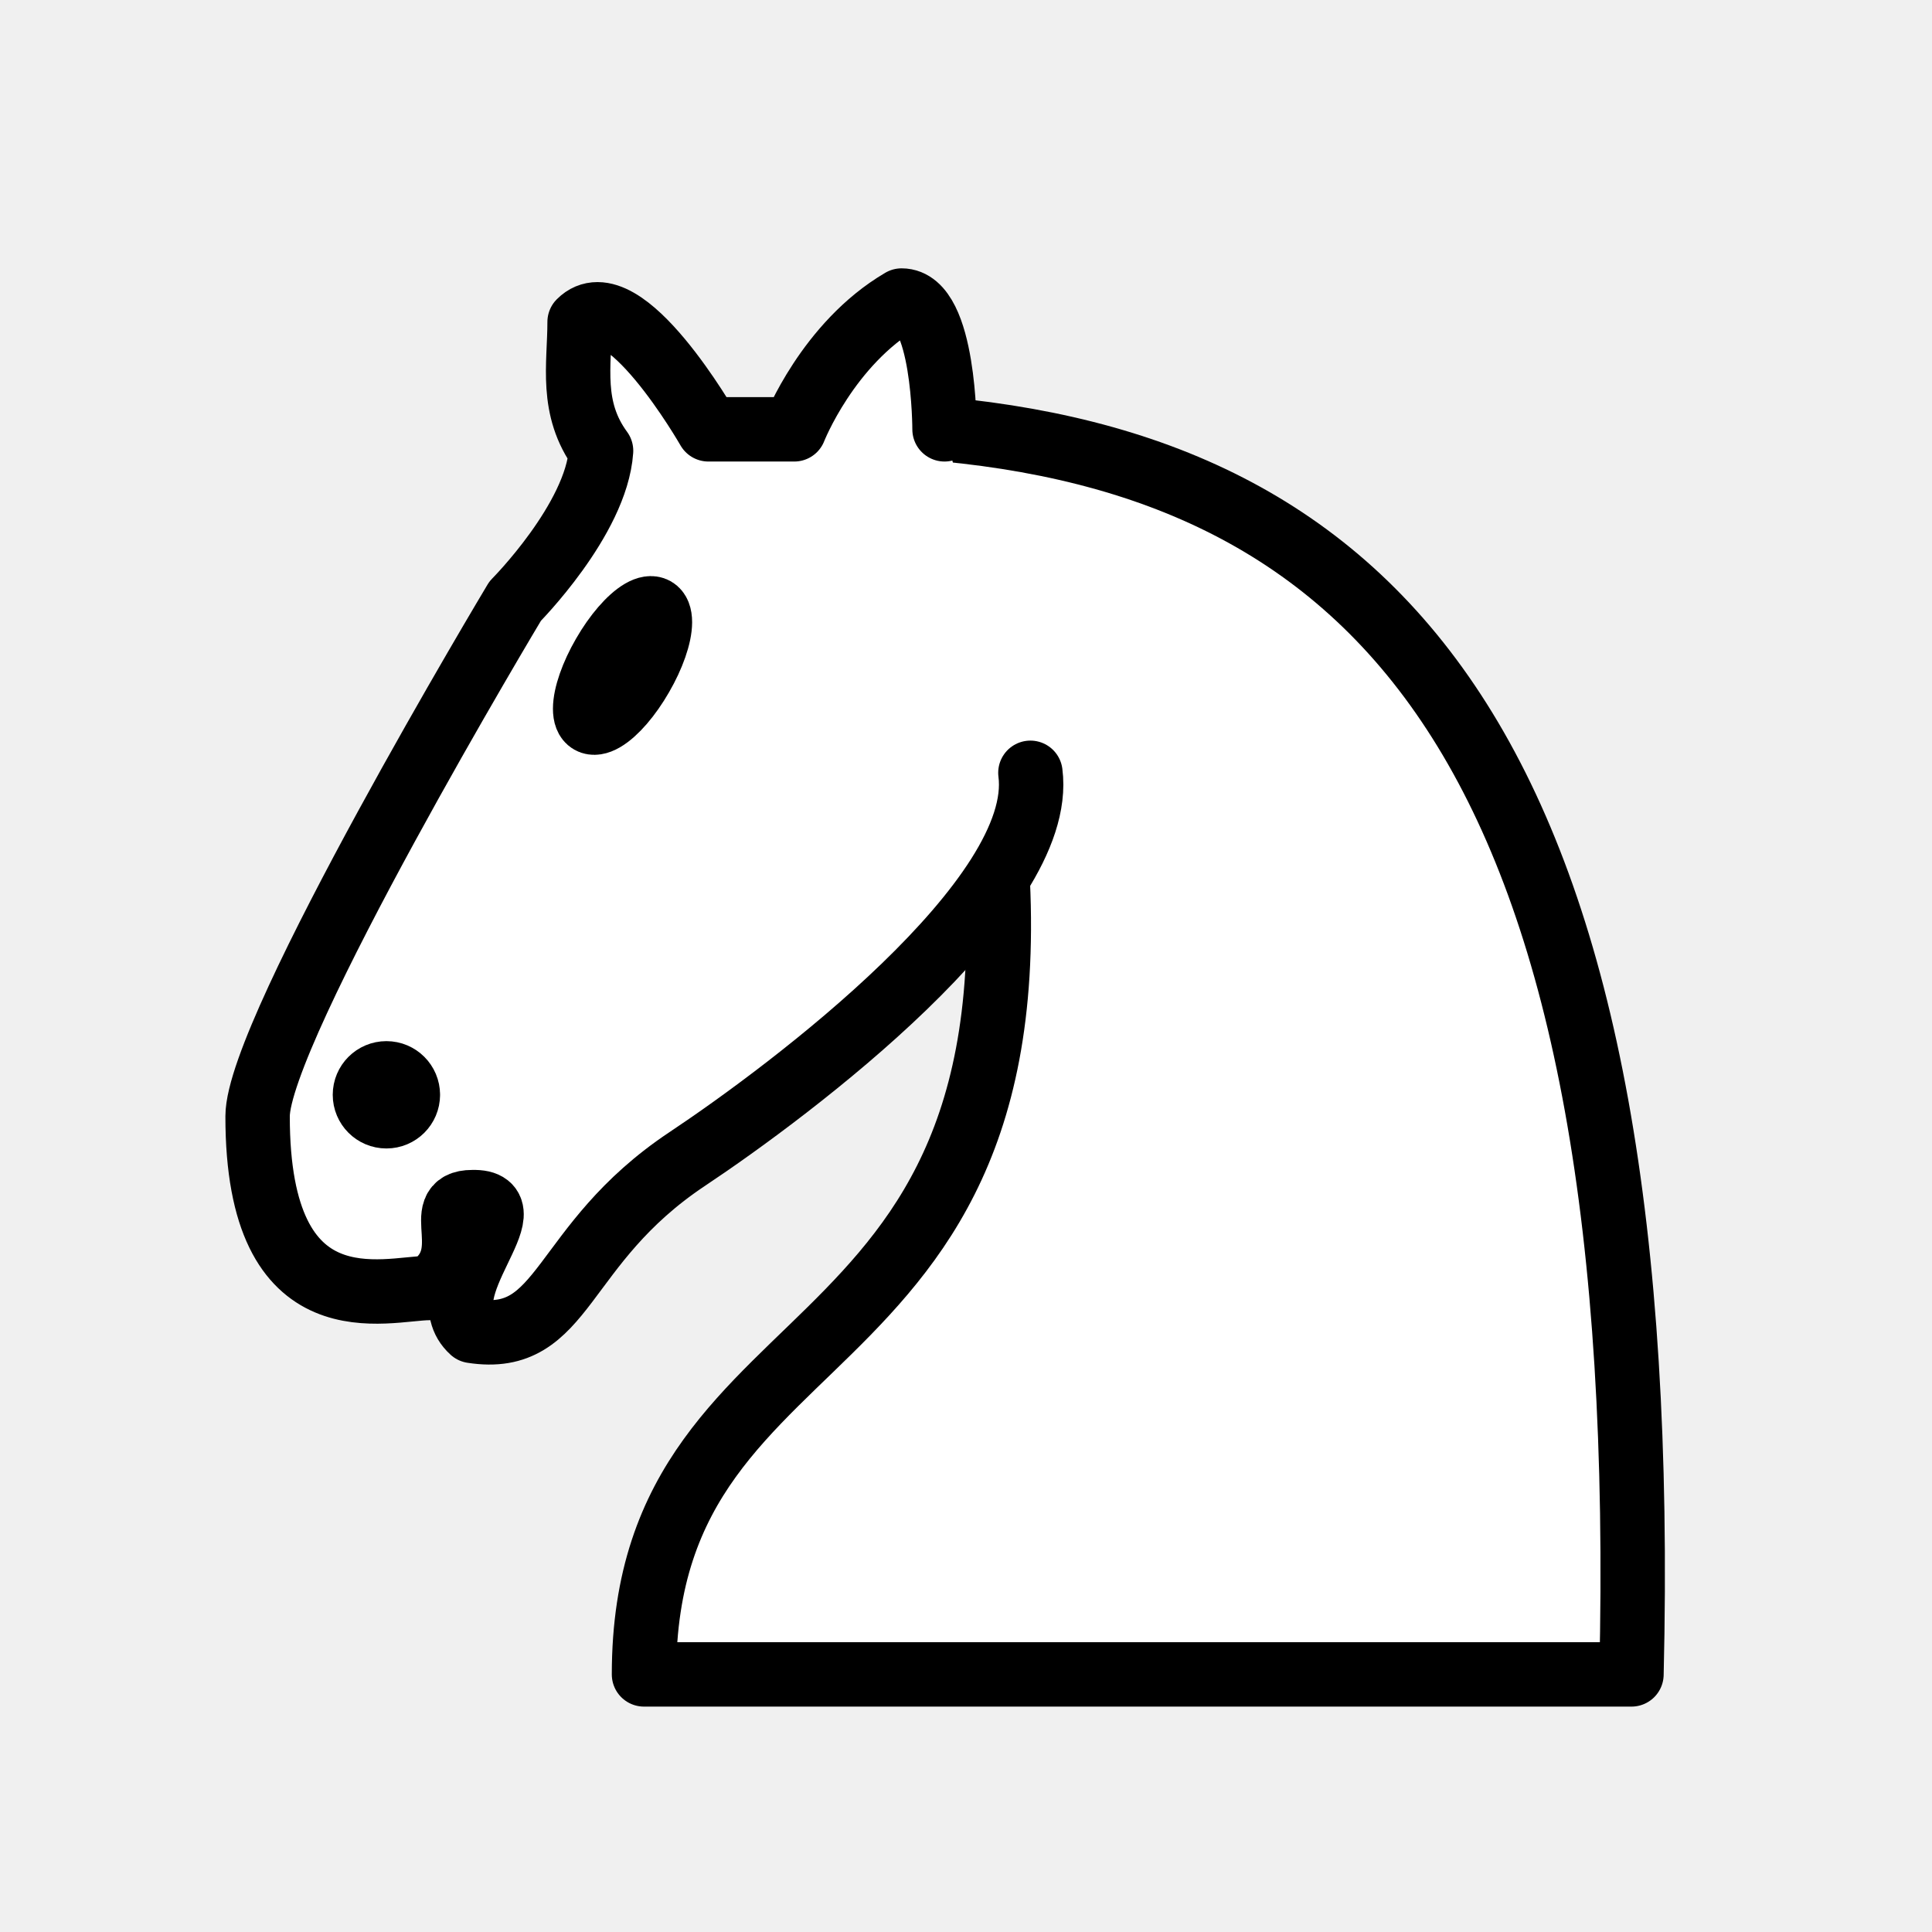
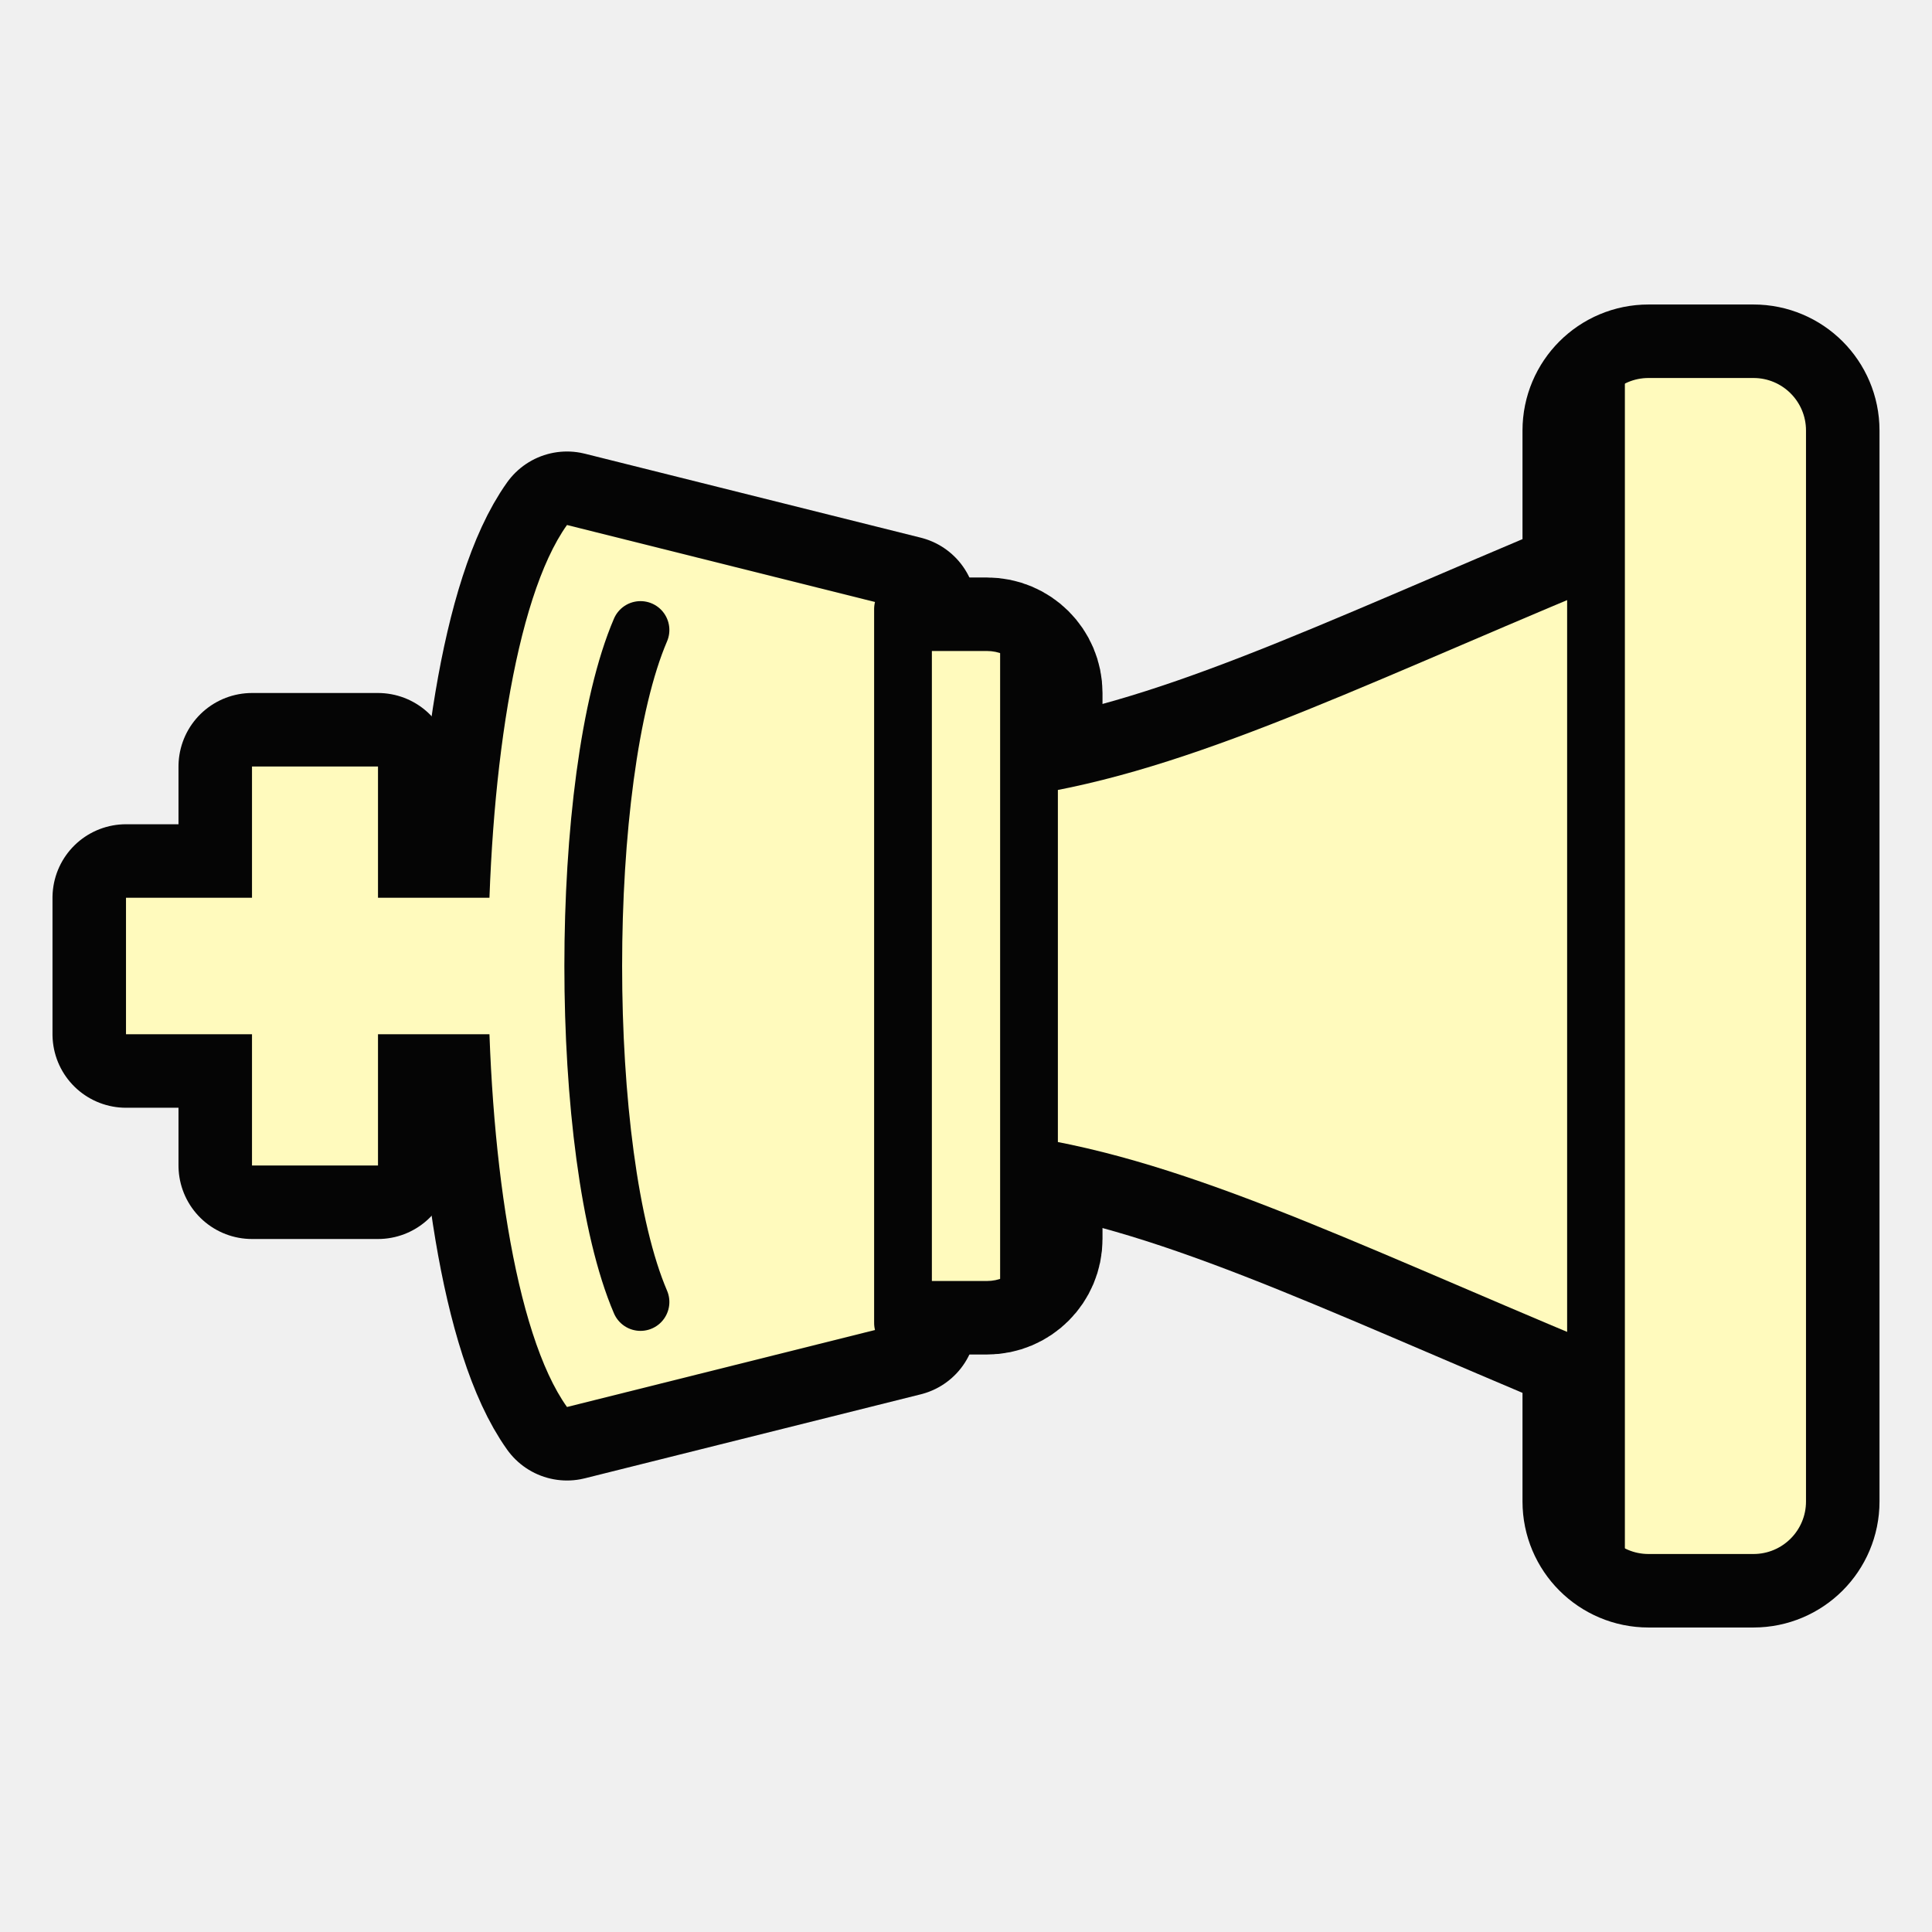
- <svg xmlns="http://www.w3.org/2000/svg" style="color-scheme:light only" width="45" height="45" viewBox="0 0 45 45">
-   <g fill="none" fill-rule="evenodd" stroke="#000" stroke-linecap="round" stroke-linejoin="round" stroke-width="1.5">
-     <path fill="#fff" d="M22 10c10.5 1 16.5 8 16 29H15c0-9 10-6.5 8-21" />
-     <path fill="#fff" d="M24 18c.38 2.91-5.55 7.37-8 9-3 2-2.82 4.34-5 4-1.042-.94 1.41-3.04 0-3-1 0 .19 1.23-1 2-1 0-4.003 1-4-4 0-2 6-12 6-12s1.89-1.9 2-3.5c-.73-.994-.5-2-.5-3 1-1 3 2.5 3 2.5h2s.78-1.992 2.5-3c1 0 1 3 1 3" />
-     <path fill="#000" d="M9.5 25.5a.5.5 0 1 1-1 0 .5.5 0 1 1 1 0m5.433-9.75a.5 1.5 30 1 1-.866-.5.5 1.5 30 1 1 .866.5" />
+ <svg xmlns="http://www.w3.org/2000/svg" viewBox="2 0 92 92">
+   <style>.o{fill:#050505;stroke:#050505}.i{fill:#fffabd}.l{stroke:#050505}@media (prefers-color-scheme:dark){.o{fill:#fffabd;stroke:#fffabd}.i{fill:#050505}.l{stroke:#fffabd}}</style>
+   <g transform="rotate(-90 48 48)">
+     <g class="o" stroke-width="7" stroke-linejoin="round">
+       <rect x="22" y="78" width="56" height="10" rx="2.5" />
+       <path d="M32 78 C37 66 41 58 42 50 H58 C59 58 63 66 68 78 Z" />
+       <rect x="35" y="44" width="30" height="7" rx="2" />
+       <path d="M33 45 L29 29 C36 24 64 24 71 29 L67 45 Z" />
+       <path d="M46.75 27 V20 H40.5 V14 H46.75 V8 H53.25 V14 H59.5 V20 H53.25 V27 Z" />
+     </g>
+     <g class="i">
+       <rect x="22" y="78" width="56" height="10" rx="2.5" />
+       <path d="M32 78 C37 66 41 58 42 50 H58 C59 58 63 66 68 78 Z" />
+       <rect x="35" y="44" width="30" height="7" rx="2" />
+       <path d="M33 45 L29 29 C36 24 64 24 71 29 L67 45 Z" />
+       <path d="M46.75 27 V20 H40.5 V14 H46.75 V8 H53.25 V14 H59.5 V20 H53.25 V27 Z" />
+     </g>
+     <g class="l" fill="none" stroke-width="2.75" stroke-linecap="round">
+       <path d="M22 78 H78" />
+       <path d="M35 51 H65" />
+       <path d="M33 45 H67" />
+       <path d="M34 32.5 C41 29.5 59 29.5 66 32.5" />
+     </g>
  </g>
</svg>
